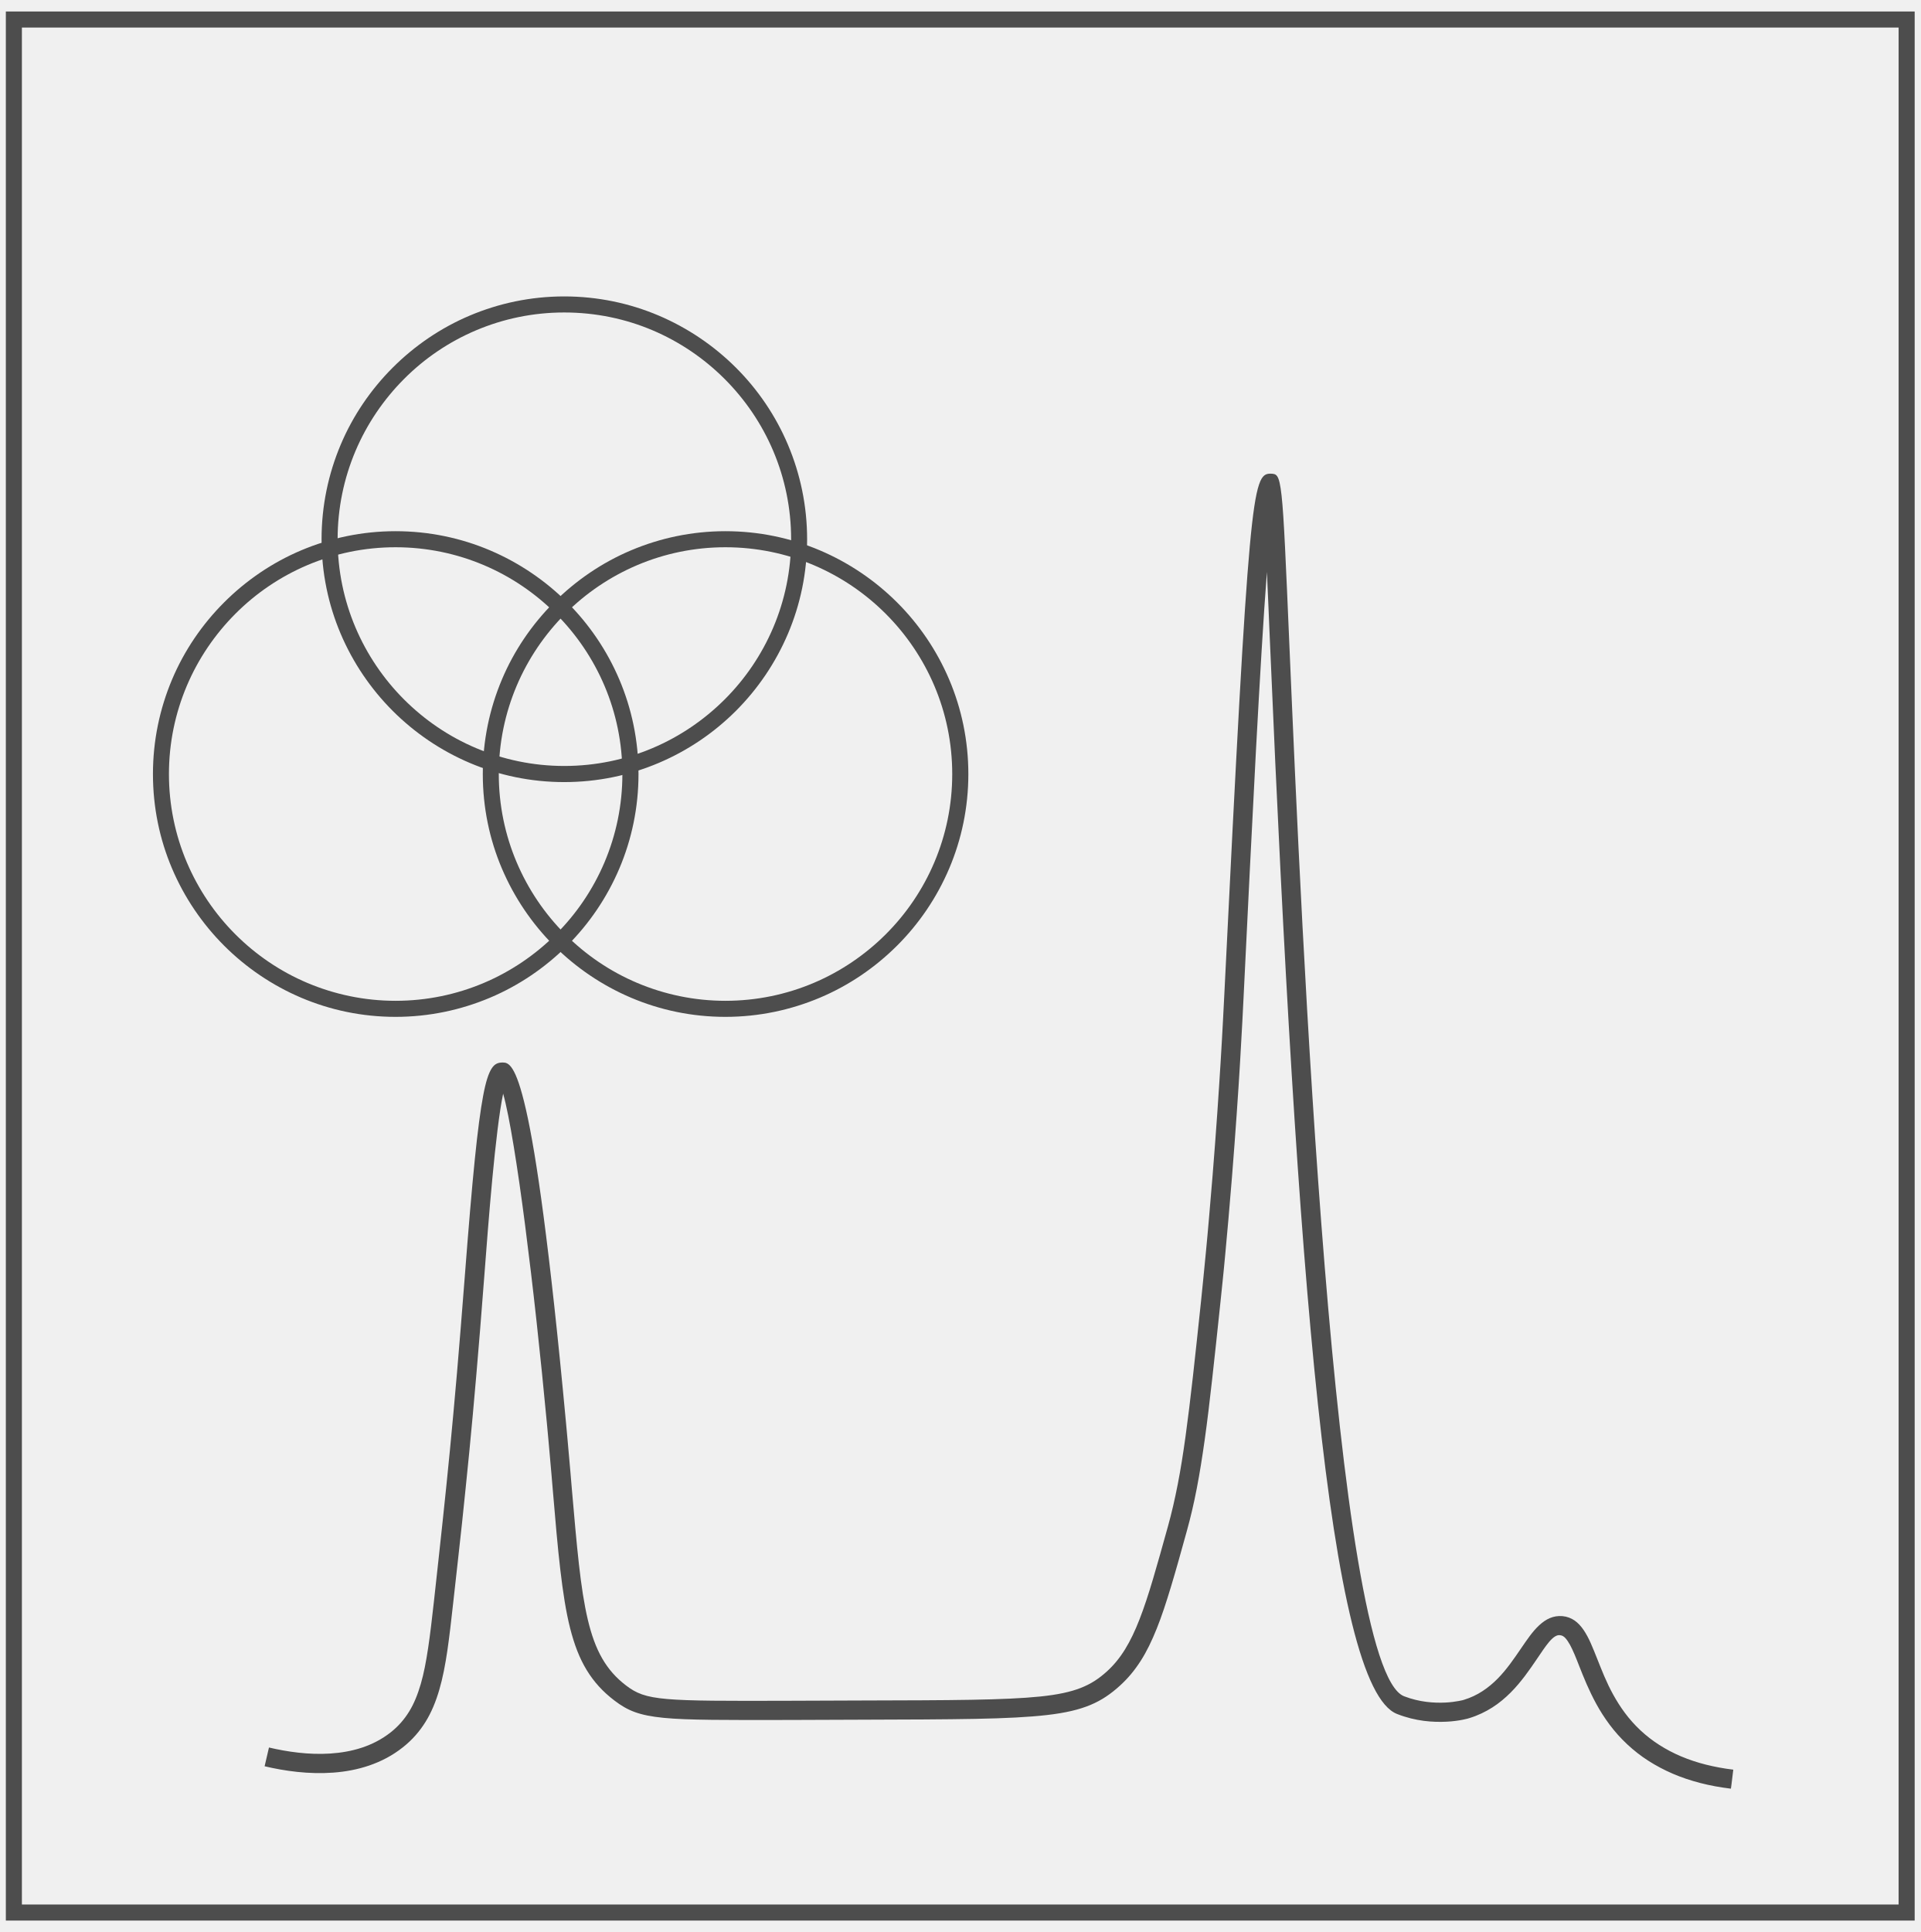
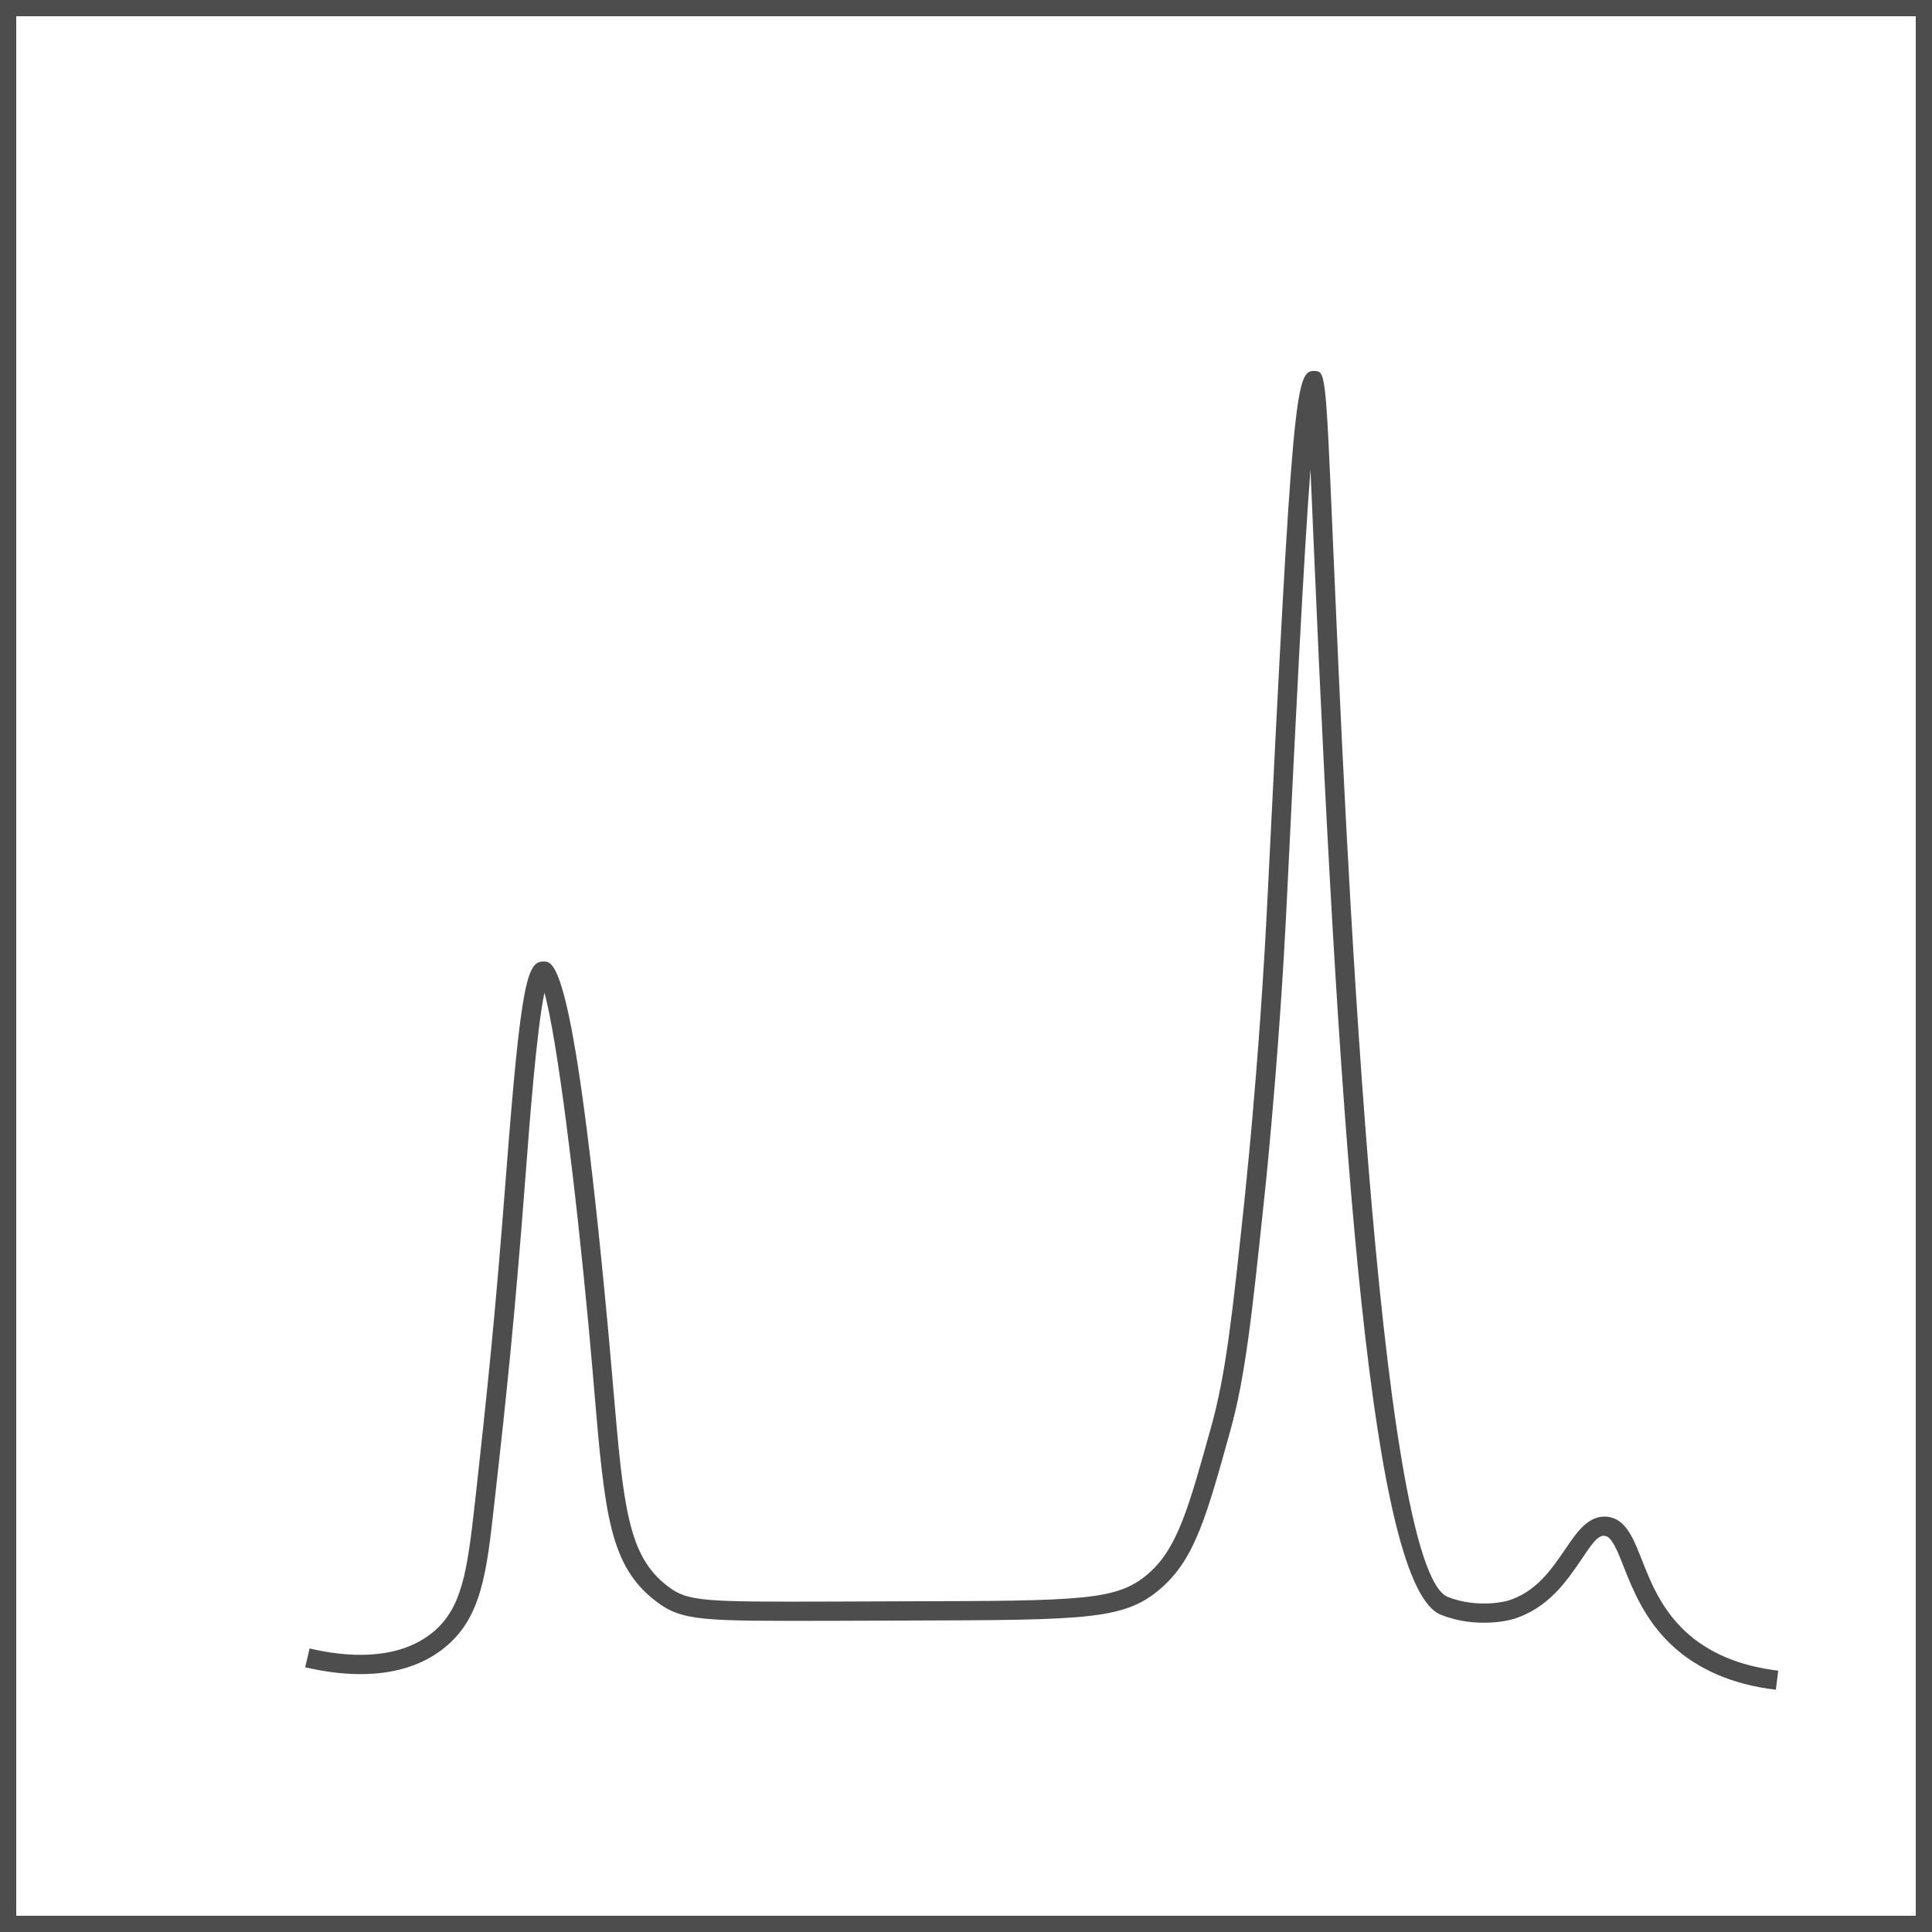
- <svg xmlns="http://www.w3.org/2000/svg" version="1.1" id="Layer_1" x="0px" y="0px" viewBox="0 0 29.91 30.086" style="enable-background:new 0 0 29.91 30.086;" xml:space="preserve">
-   <style type="text/css">
- 	.st0{fill:#4D4D4D;}
- 	.st1{fill-rule:evenodd;clip-rule:evenodd;fill:#4C4C4C;}
- 	.st2{fill:#4C4C4C;}
- 	.st3{fill:#383330;}
- 	.st4{fill:#1F1A17;}
- 	.st5{fill:#4D4C4C;}
- 	.st6{fill:none;stroke:#000000;stroke-width:0.3;stroke-miterlimit:10;}
- 	.st7{fill:#E61413;}
- 	.st8{fill:#5F5357;}
- 	.st9{fill:#115C78;}
- 	.st10{fill-rule:evenodd;clip-rule:evenodd;fill:#4D4D4D;}
- 	.st11{fill-rule:evenodd;clip-rule:evenodd;}
- 	.st12{fill:#FFFFFF;}
- 	.st13{fill:none;}
- 	.st14{fill:#231F20;}
- 	.st15{clip-path:url(#SVGID_2_);}
- 	.st16{clip-path:url(#SVGID_4_);fill:#FCF118;}
- 	.st17{clip-path:url(#SVGID_4_);fill:#FCF018;}
- 	.st18{clip-path:url(#SVGID_4_);fill:#FCEF18;}
- 	.st19{clip-path:url(#SVGID_4_);fill:#FCEE18;}
- 	.st20{clip-path:url(#SVGID_4_);fill:#FCED18;}
- 	.st21{clip-path:url(#SVGID_4_);fill:#FCEC18;}
- 	.st22{clip-path:url(#SVGID_4_);fill:#FCEB18;}
- 	.st23{clip-path:url(#SVGID_4_);fill:#FCEA18;}
- 	.st24{clip-path:url(#SVGID_4_);fill:#FCE918;}
- 	.st25{clip-path:url(#SVGID_4_);fill:#FCE818;}
- 	.st26{clip-path:url(#SVGID_4_);fill:#FCE718;}
- 	.st27{clip-path:url(#SVGID_4_);fill:#FCE617;}
- 	.st28{clip-path:url(#SVGID_4_);fill:#FCE517;}
- 	.st29{clip-path:url(#SVGID_4_);fill:#FCE417;}
- 	.st30{clip-path:url(#SVGID_4_);fill:#FCE317;}
- 	.st31{clip-path:url(#SVGID_4_);fill:#FCE217;}
- 	.st32{clip-path:url(#SVGID_4_);fill:#FCE117;}
- 	.st33{clip-path:url(#SVGID_4_);fill:#FCE017;}
- 	.st34{clip-path:url(#SVGID_4_);fill:#FCDF17;}
- 	.st35{clip-path:url(#SVGID_4_);fill:#FCDE17;}
- 	.st36{clip-path:url(#SVGID_4_);fill:#FCDD17;}
- 	.st37{clip-path:url(#SVGID_4_);fill:#FCDC17;}
- 	.st38{clip-path:url(#SVGID_4_);fill:#FCDB17;}
- 	.st39{clip-path:url(#SVGID_4_);fill:#FCDA17;}
- 	.st40{clip-path:url(#SVGID_4_);fill:#FCD917;}
- 	.st41{clip-path:url(#SVGID_4_);fill:#FCD817;}
- 	.st42{clip-path:url(#SVGID_4_);fill:#FCD717;}
- 	.st43{clip-path:url(#SVGID_4_);fill:#FCD617;}
- 	.st44{clip-path:url(#SVGID_4_);fill:#FCD517;}
- 	.st45{clip-path:url(#SVGID_4_);fill:#FCD416;}
- 	.st46{clip-path:url(#SVGID_4_);fill:#FCD316;}
- 	.st47{clip-path:url(#SVGID_4_);fill:#FBD216;}
- 	.st48{clip-path:url(#SVGID_4_);fill:#FBD116;}
- 	.st49{clip-path:url(#SVGID_4_);fill:#FBD016;}
- 	.st50{clip-path:url(#SVGID_4_);fill:#FBCF16;}
- 	.st51{clip-path:url(#SVGID_4_);fill:#FBCE16;}
- 	.st52{clip-path:url(#SVGID_4_);fill:#FBCD16;}
- 	.st53{clip-path:url(#SVGID_4_);fill:#FBCC16;}
- 	.st54{clip-path:url(#SVGID_4_);fill:#FBCB16;}
- 	.st55{clip-path:url(#SVGID_4_);fill:#FBCA16;}
- 	.st56{clip-path:url(#SVGID_4_);fill:#FBC916;}
- 	.st57{clip-path:url(#SVGID_4_);fill:#FBC816;}
- 	.st58{clip-path:url(#SVGID_4_);fill:#FBC716;}
- 	.st59{clip-path:url(#SVGID_4_);fill:#FBC616;}
- 	.st60{clip-path:url(#SVGID_4_);fill:#FBC516;}
- 	.st61{clip-path:url(#SVGID_4_);fill:#FBC416;}
- 	.st62{clip-path:url(#SVGID_4_);fill:#FBC316;}
- 	.st63{clip-path:url(#SVGID_4_);fill:#FBC216;}
- 	.st64{clip-path:url(#SVGID_4_);fill:#FBC115;}
- 	.st65{clip-path:url(#SVGID_4_);fill:#FBC015;}
- 	.st66{clip-path:url(#SVGID_4_);fill:#FBBF15;}
- 	.st67{clip-path:url(#SVGID_4_);fill:#FBBE15;}
- 	.st68{clip-path:url(#SVGID_4_);fill:#FBBD15;}
- 	.st69{clip-path:url(#SVGID_4_);fill:#FBBC15;}
- 	.st70{clip-path:url(#SVGID_4_);fill:#FBBB15;}
- 	.st71{clip-path:url(#SVGID_4_);fill:#FBBA15;}
- 	.st72{clip-path:url(#SVGID_4_);fill:#FBB915;}
- 	.st73{clip-path:url(#SVGID_4_);fill:#FBB815;}
- 	.st74{clip-path:url(#SVGID_4_);fill:#FBB715;}
- 	.st75{clip-path:url(#SVGID_4_);fill:#FBB615;}
- 	.st76{clip-path:url(#SVGID_4_);fill:#FBB515;}
- 	.st77{clip-path:url(#SVGID_4_);fill:#FBB415;}
- 	.st78{clip-path:url(#SVGID_4_);fill:#FBB315;}
- 	.st79{clip-path:url(#SVGID_4_);fill:#FBB215;}
- 	.st80{clip-path:url(#SVGID_4_);fill:#FBB115;}
- 	.st81{clip-path:url(#SVGID_4_);fill:#FBB015;}
- 	.st82{clip-path:url(#SVGID_4_);fill:#FBAF15;}
- 	.st83{clip-path:url(#SVGID_4_);fill:#FAAE15;}
- 	.st84{clip-path:url(#SVGID_4_);fill:#FAAD14;}
- 	.st85{clip-path:url(#SVGID_4_);fill:#FAAC14;}
- 	.st86{clip-path:url(#SVGID_4_);fill:#FAAB14;}
- 	.st87{clip-path:url(#SVGID_4_);fill:#FAAA14;}
- 	.st88{clip-path:url(#SVGID_4_);fill:#FAA914;}
- 	.st89{clip-path:url(#SVGID_4_);fill:#FAA814;}
- 	.st90{clip-path:url(#SVGID_4_);fill:#FAA714;}
- 	.st91{clip-path:url(#SVGID_4_);fill:#FAA614;}
- 	.st92{clip-path:url(#SVGID_4_);fill:#FAA514;}
- 	.st93{clip-path:url(#SVGID_4_);fill:#FAA414;}
- 	.st94{clip-path:url(#SVGID_4_);fill:#FAA314;}
- 	.st95{clip-path:url(#SVGID_4_);fill:#FAA214;}
- 	.st96{clip-path:url(#SVGID_4_);fill:#FAA114;}
- 	.st97{clip-path:url(#SVGID_4_);fill:#FAA014;}
- 	.st98{clip-path:url(#SVGID_4_);fill:#FA9F14;}
- 	.st99{clip-path:url(#SVGID_4_);fill:#FA9E14;}
- 	.st100{clip-path:url(#SVGID_4_);fill:#FA9D14;}
- 	.st101{clip-path:url(#SVGID_4_);fill:#FA9C14;}
- 	.st102{clip-path:url(#SVGID_4_);fill:#FA9B14;}
- 	.st103{clip-path:url(#SVGID_4_);fill:#FA9A13;}
- 	.st104{clip-path:url(#SVGID_4_);fill:#FA9913;}
- 	.st105{clip-path:url(#SVGID_4_);fill:#FA9813;}
- 	.st106{clip-path:url(#SVGID_4_);fill:#FA9713;}
- 	.st107{clip-path:url(#SVGID_4_);fill:#FA9613;}
- 	.st108{clip-path:url(#SVGID_4_);fill:#FA9513;}
- 	.st109{clip-path:url(#SVGID_4_);fill:#FA9413;}
- 	.st110{clip-path:url(#SVGID_4_);fill:#FA9313;}
- 	.st111{clip-path:url(#SVGID_4_);fill:#FA9213;}
- 	.st112{clip-path:url(#SVGID_4_);fill:#FA9113;}
- 	.st113{clip-path:url(#SVGID_4_);fill:#FA9013;}
- 	.st114{clip-path:url(#SVGID_4_);fill:#FA8F13;}
- 	.st115{clip-path:url(#SVGID_4_);fill:#FA8E13;}
- 	.st116{clip-path:url(#SVGID_4_);fill:#FA8D13;}
- 	.st117{clip-path:url(#SVGID_4_);fill:#FA8C13;}
- 	.st118{clip-path:url(#SVGID_4_);fill:#FA8B13;}
- 	.st119{clip-path:url(#SVGID_4_);fill:#FA8A13;}
- 	.st120{clip-path:url(#SVGID_4_);fill:#FA8913;}
- 	.st121{clip-path:url(#SVGID_4_);fill:#FA8812;}
- 	.st122{clip-path:url(#SVGID_4_);fill:#FA8712;}
- 	.st123{clip-path:url(#SVGID_4_);fill:#FA8612;}
- 	.st124{clip-path:url(#SVGID_4_);fill:#F98512;}
- 	.st125{clip-path:url(#SVGID_4_);fill:#F98412;}
- 	.st126{clip-path:url(#SVGID_4_);fill:#F98312;}
- 	.st127{clip-path:url(#SVGID_4_);fill:#F98212;}
- 	.st128{clip-path:url(#SVGID_4_);fill:#F98112;}
- 	.st129{clip-path:url(#SVGID_4_);fill:#F98012;}
- 	.st130{clip-path:url(#SVGID_4_);fill:#F97F12;}
- 	.st131{clip-path:url(#SVGID_4_);fill:#F97E12;}
- 	.st132{clip-path:url(#SVGID_4_);fill:#F97D12;}
- 	.st133{clip-path:url(#SVGID_4_);fill:#F97C12;}
- 	.st134{clip-path:url(#SVGID_4_);fill:#F97B12;}
- 	.st135{clip-path:url(#SVGID_4_);fill:#F97A12;}
- 	.st136{clip-path:url(#SVGID_4_);fill:#F97912;}
- 	.st137{clip-path:url(#SVGID_4_);fill:#F97812;}
- 	.st138{clip-path:url(#SVGID_4_);fill:#F97712;}
- 	.st139{clip-path:url(#SVGID_4_);fill:#F97612;}
- 	.st140{clip-path:url(#SVGID_4_);fill:#F97511;}
- 	.st141{clip-path:url(#SVGID_4_);fill:#F97411;}
- 	.st142{clip-path:url(#SVGID_4_);fill:#F97311;}
- 	.st143{clip-path:url(#SVGID_4_);fill:#F97211;}
- 	.st144{clip-path:url(#SVGID_4_);fill:#F97111;}
- 	.st145{clip-path:url(#SVGID_4_);fill:#F97011;}
- 	.st146{clip-path:url(#SVGID_4_);fill:#F96F11;}
- 	.st147{clip-path:url(#SVGID_4_);fill:#F96E11;}
- 	.st148{clip-path:url(#SVGID_4_);fill:#F96D11;}
- 	.st149{clip-path:url(#SVGID_4_);fill:#F96C11;}
- 	.st150{clip-path:url(#SVGID_4_);fill:#F96B11;}
- 	.st151{clip-path:url(#SVGID_4_);fill:#F96A11;}
- 	.st152{clip-path:url(#SVGID_4_);fill:#F96911;}
- 	.st153{clip-path:url(#SVGID_4_);fill:#F96811;}
- 	.st154{clip-path:url(#SVGID_4_);fill:#F96711;}
- 	.st155{clip-path:url(#SVGID_4_);fill:#F96611;}
- 	.st156{clip-path:url(#SVGID_4_);fill:#F96511;}
- 	.st157{clip-path:url(#SVGID_4_);fill:#F96411;}
- 	.st158{clip-path:url(#SVGID_4_);fill:#F96311;}
- 	.st159{clip-path:url(#SVGID_4_);fill:#F96210;}
- 	.st160{clip-path:url(#SVGID_4_);fill:#F86110;}
- 	.st161{clip-path:url(#SVGID_4_);fill:#F86010;}
- 	.st162{clip-path:url(#SVGID_4_);fill:#F85F10;}
- 	.st163{clip-path:url(#SVGID_4_);fill:#F85E10;}
- 	.st164{clip-path:url(#SVGID_4_);fill:#F85D10;}
- 	.st165{clip-path:url(#SVGID_4_);fill:#F85C10;}
- 	.st166{clip-path:url(#SVGID_4_);fill:#F85B10;}
- 	.st167{clip-path:url(#SVGID_4_);fill:#F85A10;}
- 	.st168{clip-path:url(#SVGID_4_);fill:#F85910;}
- 	.st169{clip-path:url(#SVGID_4_);fill:#F85810;}
- 	.st170{clip-path:url(#SVGID_4_);fill:#F85710;}
- 	.st171{clip-path:url(#SVGID_4_);fill:#F85610;}
- 	.st172{clip-path:url(#SVGID_4_);fill:#F85510;}
- 	.st173{clip-path:url(#SVGID_4_);fill:#F85410;}
- 	.st174{clip-path:url(#SVGID_4_);fill:#F85310;}
- 	.st175{clip-path:url(#SVGID_4_);fill:#F85210;}
- 	.st176{clip-path:url(#SVGID_4_);fill:#F85110;}
- 	.st177{clip-path:url(#SVGID_4_);fill:#F85010;}
- 	.st178{clip-path:url(#SVGID_4_);fill:#F84F0F;}
- 	.st179{clip-path:url(#SVGID_4_);fill:#F84E0F;}
- 	.st180{clip-path:url(#SVGID_4_);fill:#F84D0F;}
- 	.st181{clip-path:url(#SVGID_4_);fill:#F84C0F;}
- 	.st182{clip-path:url(#SVGID_4_);fill:#F84B0F;}
- 	.st183{clip-path:url(#SVGID_4_);fill:#F84A0F;}
- 	.st184{clip-path:url(#SVGID_4_);fill:#F8490F;}
- 	.st185{clip-path:url(#SVGID_4_);fill:#F8480F;}
- 	.st186{clip-path:url(#SVGID_4_);fill:#F8470F;}
- 	.st187{clip-path:url(#SVGID_4_);fill:#F8460F;}
- 	.st188{clip-path:url(#SVGID_4_);fill:#F8450F;}
- 	.st189{clip-path:url(#SVGID_4_);fill:#F8440F;}
- 	.st190{clip-path:url(#SVGID_4_);fill:#F8430F;}
- 	.st191{clip-path:url(#SVGID_4_);fill:#F8420F;}
- 	.st192{clip-path:url(#SVGID_4_);fill:#F8410F;}
- 	.st193{clip-path:url(#SVGID_4_);fill:#F8400F;}
- 	.st194{clip-path:url(#SVGID_4_);fill:#F83F0F;}
- 	.st195{clip-path:url(#SVGID_4_);fill:#F83E0E;}
- 	.st196{clip-path:url(#SVGID_4_);fill:#F83D0E;}
- 	.st197{clip-path:url(#SVGID_4_);fill:#F83C0E;}
- 	.st198{clip-path:url(#SVGID_4_);fill:#F83B0E;}
- 	.st199{clip-path:url(#SVGID_4_);fill:#F73A0E;}
- 	.st200{clip-path:url(#SVGID_4_);fill:#F7390E;}
- 	.st201{clip-path:url(#SVGID_4_);fill:#F7380E;}
- 	.st202{clip-path:url(#SVGID_4_);fill:#F7370E;}
- 	.st203{clip-path:url(#SVGID_4_);fill:#F7360E;}
- 	.st204{clip-path:url(#SVGID_4_);fill:#F7340E;}
- 	.st205{clip-path:url(#SVGID_4_);fill:#F7330E;}
- 	.st206{clip-path:url(#SVGID_4_);fill:#F7320E;}
- 	.st207{clip-path:url(#SVGID_4_);fill:#F7310E;}
- 	.st208{clip-path:url(#SVGID_4_);fill:#F7300E;}
- 	.st209{clip-path:url(#SVGID_4_);fill:#F72F0E;}
- 	.st210{clip-path:url(#SVGID_4_);fill:#F72E0E;}
- 	.st211{clip-path:url(#SVGID_4_);fill:#F72D0E;}
- 	.st212{clip-path:url(#SVGID_4_);fill:#F72C0E;}
- 	.st213{clip-path:url(#SVGID_4_);fill:#F72B0E;}
- 	.st214{clip-path:url(#SVGID_4_);fill:#F72B0D;}
- 	.st215{clip-path:url(#SVGID_4_);fill:#F72A0D;}
- 	.st216{clip-path:url(#SVGID_4_);fill:#F7290D;}
- 	.st217{clip-path:url(#SVGID_4_);fill:#F7280D;}
- 	.st218{clip-path:url(#SVGID_4_);fill:#F7270D;}
- 	.st219{clip-path:url(#SVGID_4_);fill:#F7260D;}
- </style>
-   <g>
-     <path class="st0" d="M8.787,12.179c-0.521,0-1.018-0.106-1.47-0.298s-0.859-0.469-1.201-0.811s-0.619-0.75-0.811-1.202   s-0.297-0.949-0.297-1.47c0-0.521,0.106-1.018,0.297-1.471s0.469-0.86,0.811-1.202s0.749-0.62,1.201-0.811s0.949-0.298,1.47-0.298   c0.521,0,1.019,0.106,1.471,0.298s0.86,0.469,1.203,0.811s0.62,0.75,0.811,1.202s0.298,0.949,0.298,1.471   c0,0.521-0.106,1.018-0.298,1.47s-0.469,0.86-0.811,1.202s-0.75,0.619-1.203,0.811S9.309,12.179,8.787,12.179z M8.787,4.866   c-0.487,0-0.95,0.099-1.373,0.278S6.612,5.581,6.293,5.901s-0.578,0.7-0.757,1.123S5.258,7.911,5.258,8.398   c0,0.487,0.099,0.951,0.278,1.373s0.438,0.803,0.757,1.122s0.7,0.579,1.122,0.757s0.886,0.278,1.373,0.278   c0.487,0,0.951-0.099,1.374-0.278s0.803-0.438,1.123-0.757s0.579-0.7,0.758-1.122s0.278-0.886,0.278-1.373   c0-0.487-0.099-0.951-0.278-1.374s-0.438-0.803-0.758-1.123s-0.701-0.579-1.123-0.758S9.274,4.866,8.787,4.866z" />
-   </g>
-   <g>
-     <path class="st0" d="M6.16,15.835c-0.521,0-1.017-0.106-1.469-0.298s-0.859-0.469-1.201-0.811s-0.619-0.75-0.811-1.202   s-0.297-0.949-0.297-1.47c0-0.521,0.106-1.018,0.297-1.471s0.469-0.86,0.811-1.202s0.749-0.62,1.201-0.811S5.639,8.272,6.16,8.272   c0.521,0,1.019,0.106,1.471,0.298s0.86,0.469,1.203,0.811s0.62,0.75,0.812,1.202s0.298,0.949,0.298,1.471   c0,0.521-0.106,1.018-0.298,1.47s-0.469,0.86-0.812,1.202s-0.75,0.62-1.203,0.811S6.682,15.835,6.16,15.835z M6.16,8.522   c-0.486,0-0.95,0.099-1.372,0.278S3.985,9.238,3.666,9.558s-0.578,0.7-0.757,1.123s-0.278,0.887-0.278,1.373   s0.099,0.951,0.278,1.373s0.437,0.803,0.757,1.123s0.7,0.579,1.122,0.757s0.886,0.278,1.372,0.278c0.487,0,0.951-0.099,1.374-0.278   s0.803-0.438,1.123-0.757s0.579-0.7,0.758-1.123s0.278-0.886,0.278-1.373s-0.099-0.951-0.278-1.373S8.977,9.878,8.657,9.558   S7.957,8.979,7.534,8.8S6.647,8.522,6.16,8.522z" />
-   </g>
-   <g>
-     <path class="st0" d="M11.297,15.835c-0.521,0-1.017-0.106-1.469-0.298s-0.859-0.469-1.201-0.811s-0.619-0.75-0.811-1.202   s-0.297-0.949-0.297-1.47c0-0.521,0.106-1.018,0.297-1.471s0.469-0.86,0.811-1.202s0.749-0.62,1.201-0.811s0.949-0.298,1.469-0.298   c0.521,0,1.019,0.106,1.471,0.298s0.86,0.469,1.203,0.811s0.62,0.75,0.812,1.202s0.298,0.949,0.298,1.471   c0,0.521-0.106,1.018-0.298,1.47s-0.469,0.86-0.812,1.202s-0.75,0.62-1.203,0.811S11.818,15.835,11.297,15.835z M11.297,8.522   c-0.486,0-0.95,0.099-1.372,0.278S9.122,9.238,8.803,9.558s-0.578,0.7-0.757,1.123s-0.278,0.887-0.278,1.373   s0.099,0.951,0.278,1.373s0.437,0.803,0.757,1.123s0.7,0.579,1.122,0.757s0.886,0.278,1.372,0.278c0.487,0,0.951-0.099,1.374-0.278   s0.803-0.438,1.123-0.757s0.579-0.7,0.758-1.123s0.278-0.886,0.278-1.373s-0.099-0.951-0.278-1.373s-0.438-0.803-0.758-1.123   S13.093,8.979,12.671,8.8S11.784,8.522,11.297,8.522z" />
-   </g>
-   <g>
-     <path class="st0" d="M29.819,29.908h-7.432h-7.432H7.523H0.091v-7.432v-7.432V7.611V0.179h7.432h7.432h7.432h7.432v7.432v7.432   v7.432V29.908z M0.341,29.658h7.307h7.307h7.307h7.307V22.35v-7.307V7.736V0.429h-7.307h-7.307H7.648H0.341v7.307v7.307v7.307   V29.658z" />
-   </g>
-   <g>
-     <path class="st0" d="M26.957,27.854c-0.167-0.02-0.325-0.049-0.476-0.088s-0.294-0.087-0.429-0.145s-0.261-0.125-0.38-0.201   s-0.228-0.162-0.329-0.256c-0.106-0.099-0.197-0.202-0.276-0.308s-0.147-0.213-0.205-0.319s-0.108-0.211-0.152-0.311   s-0.081-0.195-0.116-0.283c-0.025-0.063-0.048-0.124-0.072-0.179s-0.047-0.107-0.071-0.15s-0.048-0.079-0.072-0.105   s-0.05-0.041-0.078-0.044c-0.028-0.006-0.056,0.002-0.085,0.02s-0.059,0.047-0.089,0.082s-0.062,0.079-0.095,0.126   s-0.067,0.098-0.102,0.15c-0.054,0.079-0.113,0.166-0.179,0.253s-0.14,0.177-0.224,0.261s-0.178,0.164-0.285,0.232   s-0.226,0.126-0.361,0.167c-0.005,0.002-0.042,0.013-0.103,0.025s-0.146,0.025-0.249,0.03s-0.223,0.004-0.354-0.013   s-0.272-0.05-0.417-0.107c-0.267-0.104-0.498-0.588-0.701-1.408s-0.378-1.975-0.532-3.418s-0.288-3.176-0.409-5.151   s-0.23-4.192-0.333-6.606c-0.005-0.109-0.009-0.217-0.014-0.322s-0.009-0.209-0.013-0.309s-0.009-0.199-0.013-0.294   s-0.008-0.187-0.012-0.276c-0.027,0.351-0.055,0.765-0.083,1.231s-0.058,0.987-0.088,1.551s-0.061,1.171-0.093,1.812   s-0.065,1.316-0.099,2.015c-0.004,0.09-0.011,0.224-0.02,0.396c-0.009,0.172-0.021,0.382-0.035,0.623s-0.032,0.516-0.053,0.816   s-0.045,0.627-0.073,0.975c-0.019,0.234-0.037,0.452-0.055,0.654s-0.035,0.386-0.05,0.552s-0.03,0.313-0.043,0.44   s-0.024,0.234-0.033,0.318c-0.047,0.448-0.089,0.84-0.128,1.189s-0.076,0.657-0.115,0.935s-0.079,0.528-0.124,0.762   s-0.096,0.452-0.156,0.668c-0.09,0.325-0.169,0.61-0.245,0.861s-0.147,0.468-0.224,0.659s-0.156,0.355-0.249,0.5   s-0.196,0.27-0.32,0.383c-0.144,0.131-0.285,0.229-0.462,0.303s-0.389,0.124-0.675,0.157s-0.647,0.051-1.119,0.06   s-1.058,0.011-1.794,0.013l-0.271,0.001l-0.271,0.001l-0.271,0.001l-0.271,0.001c-0.505,0.001-0.904,0.002-1.224-0.002   s-0.561-0.012-0.752-0.031s-0.331-0.047-0.449-0.09s-0.214-0.101-0.315-0.178c-0.182-0.138-0.322-0.292-0.434-0.476   s-0.193-0.396-0.258-0.652s-0.111-0.555-0.153-0.912s-0.077-0.77-0.118-1.254c-0.007-0.077-0.013-0.156-0.02-0.237   s-0.014-0.163-0.022-0.248s-0.015-0.171-0.023-0.26s-0.016-0.179-0.025-0.272c-0.049-0.525-0.104-1.063-0.161-1.586   s-0.118-1.032-0.178-1.498s-0.121-0.889-0.179-1.241s-0.113-0.634-0.164-0.816c-0.03,0.142-0.06,0.34-0.088,0.569   s-0.056,0.49-0.081,0.759s-0.049,0.547-0.07,0.81s-0.04,0.511-0.056,0.722c-0.044,0.579-0.084,1.071-0.122,1.511   s-0.073,0.83-0.11,1.205s-0.074,0.735-0.114,1.116S7.107,24.51,7.057,24.97C7.027,25.237,7,25.482,6.967,25.705   s-0.072,0.427-0.126,0.611s-0.122,0.35-0.214,0.498s-0.206,0.28-0.353,0.396c-0.161,0.128-0.337,0.219-0.52,0.282   s-0.373,0.098-0.563,0.112s-0.379,0.008-0.56-0.011s-0.354-0.051-0.51-0.088l0.017-0.073l0.017-0.073l0.017-0.073l0.017-0.073   c0.14,0.033,0.295,0.062,0.456,0.08s0.329,0.025,0.497,0.014s0.335-0.039,0.495-0.092s0.312-0.131,0.45-0.24   c0.117-0.093,0.209-0.199,0.285-0.322s0.133-0.265,0.181-0.429s0.083-0.35,0.115-0.563s0.06-0.453,0.09-0.724   c0.05-0.458,0.095-0.86,0.135-1.24s0.078-0.739,0.114-1.114s0.072-0.763,0.11-1.203s0.077-0.931,0.122-1.508   c0.059-0.766,0.109-1.357,0.155-1.812s0.089-0.775,0.131-0.999s0.086-0.352,0.134-0.425s0.101-0.089,0.164-0.09   c0.001,0,0.001,0,0.002,0s0.001,0,0.002,0s0.001,0,0.002,0s0.001,0,0.002,0c0.041,0,0.091,0.006,0.151,0.101   s0.129,0.279,0.21,0.635s0.172,0.884,0.275,1.667s0.219,1.822,0.347,3.198c0.009,0.093,0.017,0.184,0.025,0.272   s0.016,0.175,0.023,0.26s0.015,0.168,0.022,0.249s0.014,0.16,0.02,0.237c0.04,0.461,0.074,0.855,0.112,1.193   s0.081,0.621,0.138,0.862s0.128,0.438,0.224,0.605s0.216,0.303,0.372,0.422c0.078,0.06,0.152,0.105,0.249,0.139   s0.219,0.057,0.393,0.072s0.402,0.023,0.711,0.026s0.701,0.003,1.204,0.001l0.271-0.001l0.271-0.001l0.271-0.001l0.271-0.001   c0.712-0.002,1.277-0.003,1.733-0.011s0.802-0.023,1.075-0.051s0.472-0.071,0.633-0.134s0.286-0.147,0.408-0.258   c0.108-0.098,0.2-0.211,0.282-0.344s0.155-0.286,0.225-0.466s0.138-0.386,0.209-0.625s0.147-0.511,0.233-0.821   c0.059-0.211,0.108-0.426,0.153-0.656s0.084-0.476,0.122-0.751s0.075-0.579,0.114-0.925s0.08-0.735,0.127-1.178   c0.009-0.084,0.02-0.191,0.032-0.317s0.027-0.273,0.043-0.439s0.033-0.349,0.05-0.55s0.036-0.419,0.055-0.652   c0.028-0.346,0.052-0.672,0.073-0.971s0.038-0.572,0.053-0.812s0.026-0.448,0.035-0.617c0.009-0.169,0.015-0.3,0.02-0.387   c0.096-1.959,0.172-3.448,0.235-4.578s0.115-1.903,0.163-2.431s0.093-0.81,0.144-0.961s0.107-0.17,0.179-0.17   c0.045,0.002,0.079,0.002,0.106,0.044s0.047,0.126,0.066,0.296s0.035,0.423,0.054,0.806s0.041,0.893,0.07,1.575   c0.047,1.086,0.112,2.623,0.202,4.323s0.204,3.564,0.346,5.305s0.313,3.36,0.518,4.571s0.442,2.012,0.718,2.119   c0.12,0.046,0.237,0.073,0.347,0.087s0.21,0.015,0.296,0.011s0.157-0.015,0.207-0.024s0.079-0.017,0.08-0.018   c0.109-0.033,0.206-0.08,0.293-0.137s0.165-0.123,0.235-0.194s0.134-0.149,0.193-0.228s0.114-0.159,0.167-0.237   c0.047-0.069,0.093-0.136,0.14-0.199s0.095-0.119,0.147-0.167s0.106-0.086,0.165-0.111s0.124-0.037,0.196-0.031   c0.073,0.007,0.135,0.031,0.189,0.068s0.1,0.088,0.141,0.148s0.078,0.13,0.112,0.207s0.067,0.159,0.101,0.245   c0.034,0.085,0.069,0.175,0.109,0.268s0.085,0.189,0.138,0.285s0.113,0.192,0.183,0.286s0.151,0.186,0.244,0.273   c0.089,0.083,0.187,0.159,0.292,0.226s0.218,0.127,0.339,0.178s0.249,0.094,0.384,0.128s0.279,0.061,0.429,0.079l-0.009,0.074   l-0.009,0.074l-0.009,0.074L26.957,27.854z" />
-   </g>
+ <svg xmlns="http://www.w3.org/2000/svg" width="30" height="30" viewBox="0 0 30 30" fill="none">
+   <rect width="30" height="30" fill="white" />
+   <path d="M30 30H22.5H15H7.5H0V22.5V15.001V7.5V0H7.5H15H22.5H30V7.5V14.999V22.499V30ZM0.252 29.748H7.626H15H22.374H29.748V22.374V15.001V7.626V0.252H22.374H15H7.626H0.252V7.626V14.999V22.373V29.748Z" fill="#4D4D4D" />
+   <path d="M27.575 26.238C27.408 26.218 27.25 26.189 27.099 26.15C26.948 26.111 26.805 26.063 26.67 26.005C26.535 25.947 26.409 25.88 26.29 25.804C26.171 25.728 26.062 25.642 25.961 25.548C25.855 25.449 25.764 25.346 25.685 25.24C25.606 25.134 25.538 25.027 25.48 24.921C25.422 24.815 25.372 24.71 25.328 24.61C25.284 24.51 25.247 24.415 25.212 24.327C25.187 24.264 25.164 24.203 25.14 24.148C25.116 24.093 25.093 24.041 25.069 23.998C25.045 23.955 25.021 23.919 24.997 23.893C24.973 23.867 24.947 23.852 24.919 23.849C24.891 23.843 24.863 23.851 24.834 23.869C24.805 23.887 24.775 23.916 24.745 23.951C24.715 23.986 24.683 24.03 24.65 24.077C24.617 24.124 24.583 24.175 24.548 24.227C24.494 24.306 24.435 24.393 24.369 24.48C24.303 24.567 24.229 24.657 24.145 24.741C24.061 24.825 23.967 24.905 23.86 24.973C23.753 25.041 23.634 25.099 23.499 25.14C23.494 25.142 23.457 25.153 23.396 25.165C23.335 25.177 23.25 25.19 23.147 25.195C23.044 25.2 22.924 25.199 22.793 25.182C22.662 25.165 22.521 25.132 22.376 25.075C22.109 24.971 21.878 24.487 21.675 23.667C21.472 22.847 21.297 21.692 21.143 20.249C20.989 18.806 20.855 17.073 20.734 15.098C20.613 13.123 20.504 10.906 20.401 8.492C20.396 8.383 20.392 8.275 20.387 8.17C20.382 8.065 20.378 7.961 20.374 7.861C20.37 7.761 20.365 7.662 20.361 7.567C20.357 7.472 20.353 7.38 20.349 7.291C20.322 7.642 20.294 8.056 20.266 8.522C20.238 8.988 20.208 9.509 20.178 10.073C20.148 10.637 20.117 11.244 20.085 11.885C20.053 12.526 20.02 13.201 19.986 13.9C19.982 13.99 19.975 14.124 19.966 14.296C19.957 14.468 19.945 14.678 19.931 14.919C19.917 15.16 19.899 15.435 19.878 15.735C19.857 16.035 19.833 16.362 19.805 16.71C19.786 16.944 19.768 17.162 19.75 17.364C19.732 17.566 19.715 17.75 19.7 17.916C19.685 18.082 19.67 18.229 19.657 18.356C19.644 18.483 19.633 18.59 19.624 18.674C19.577 19.122 19.535 19.514 19.496 19.863C19.457 20.212 19.42 20.52 19.381 20.798C19.342 21.076 19.302 21.326 19.257 21.56C19.212 21.794 19.161 22.012 19.101 22.228C19.011 22.553 18.932 22.838 18.856 23.089C18.78 23.34 18.709 23.557 18.632 23.748C18.555 23.939 18.476 24.103 18.383 24.248C18.29 24.393 18.187 24.518 18.063 24.631C17.919 24.762 17.778 24.86 17.601 24.934C17.424 25.008 17.212 25.058 16.926 25.091C16.64 25.124 16.279 25.142 15.807 25.151C15.335 25.16 14.749 25.162 14.013 25.164L13.742 25.165L13.471 25.166L13.2 25.167L12.929 25.168C12.424 25.169 12.025 25.17 11.705 25.166C11.385 25.162 11.144 25.154 10.953 25.135C10.762 25.116 10.622 25.088 10.504 25.045C10.386 25.002 10.29 24.944 10.189 24.867C10.007 24.729 9.867 24.575 9.755 24.391C9.643 24.207 9.562 23.995 9.497 23.739C9.432 23.483 9.386 23.184 9.344 22.827C9.302 22.47 9.267 22.057 9.226 21.573C9.219 21.496 9.213 21.417 9.206 21.336C9.199 21.255 9.192 21.173 9.184 21.088C9.176 21.003 9.169 20.917 9.161 20.828C9.153 20.739 9.145 20.649 9.136 20.556C9.087 20.031 9.032 19.493 8.975 18.97C8.918 18.447 8.857 17.938 8.797 17.472C8.737 17.006 8.676 16.583 8.618 16.231C8.56 15.879 8.505 15.597 8.454 15.415C8.424 15.557 8.394 15.755 8.366 15.984C8.338 16.213 8.31 16.474 8.285 16.743C8.26 17.012 8.236 17.29 8.215 17.553C8.194 17.816 8.175 18.064 8.159 18.275C8.115 18.854 8.075 19.346 8.037 19.786C7.999 20.226 7.964 20.616 7.927 20.991C7.89 21.366 7.853 21.726 7.813 22.107C7.773 22.488 7.725 22.894 7.675 23.354C7.645 23.621 7.618 23.866 7.585 24.089C7.552 24.312 7.513 24.516 7.459 24.7C7.405 24.884 7.337 25.05 7.245 25.198C7.153 25.346 7.039 25.478 6.892 25.594C6.731 25.722 6.555 25.813 6.372 25.876C6.189 25.939 5.999 25.974 5.809 25.988C5.619 26.002 5.43 25.996 5.249 25.977C5.068 25.958 4.895 25.926 4.739 25.889L4.756 25.816L4.773 25.743L4.79 25.67L4.807 25.597C4.947 25.63 5.102 25.659 5.263 25.677C5.424 25.695 5.592 25.702 5.76 25.691C5.928 25.68 6.095 25.652 6.255 25.599C6.415 25.546 6.567 25.468 6.705 25.359C6.822 25.266 6.914 25.16 6.99 25.037C7.066 24.914 7.123 24.772 7.171 24.608C7.219 24.444 7.254 24.258 7.286 24.045C7.318 23.832 7.346 23.592 7.376 23.321C7.426 22.863 7.471 22.461 7.511 22.081C7.551 21.701 7.589 21.342 7.625 20.967C7.661 20.592 7.697 20.204 7.735 19.764C7.773 19.324 7.812 18.833 7.857 18.256C7.916 17.49 7.966 16.899 8.012 16.444C8.058 15.989 8.101 15.669 8.143 15.445C8.185 15.221 8.229 15.093 8.277 15.02C8.325 14.947 8.378 14.931 8.441 14.93C8.442 14.93 8.442 14.93 8.443 14.93C8.444 14.93 8.444 14.93 8.445 14.93C8.446 14.93 8.446 14.93 8.447 14.93C8.448 14.93 8.448 14.93 8.449 14.93C8.49 14.93 8.54 14.936 8.6 15.031C8.66 15.126 8.729 15.31 8.81 15.666C8.891 16.022 8.982 16.55 9.085 17.333C9.188 18.116 9.304 19.155 9.432 20.531C9.441 20.624 9.449 20.715 9.457 20.803C9.465 20.891 9.473 20.978 9.48 21.063C9.487 21.148 9.495 21.231 9.502 21.312C9.509 21.393 9.516 21.472 9.522 21.549C9.562 22.01 9.596 22.404 9.634 22.742C9.672 23.08 9.715 23.363 9.772 23.604C9.829 23.845 9.9 24.042 9.996 24.209C10.092 24.376 10.212 24.512 10.368 24.631C10.446 24.691 10.52 24.736 10.617 24.77C10.714 24.804 10.836 24.827 11.01 24.842C11.184 24.857 11.412 24.865 11.721 24.868C12.03 24.871 12.422 24.871 12.925 24.869L13.196 24.868L13.467 24.867L13.738 24.866L14.009 24.865C14.721 24.863 15.286 24.862 15.742 24.854C16.198 24.846 16.544 24.831 16.817 24.803C17.09 24.775 17.289 24.732 17.45 24.669C17.611 24.606 17.736 24.522 17.858 24.411C17.966 24.313 18.058 24.2 18.14 24.067C18.222 23.934 18.295 23.781 18.365 23.601C18.435 23.421 18.503 23.215 18.574 22.976C18.645 22.737 18.721 22.465 18.807 22.155C18.866 21.944 18.915 21.729 18.96 21.499C19.005 21.269 19.044 21.023 19.082 20.748C19.12 20.473 19.157 20.169 19.196 19.823C19.235 19.477 19.276 19.088 19.323 18.645C19.332 18.561 19.343 18.454 19.355 18.328C19.367 18.202 19.382 18.055 19.398 17.889C19.414 17.723 19.431 17.54 19.448 17.339C19.465 17.138 19.484 16.92 19.503 16.687C19.531 16.341 19.555 16.015 19.576 15.716C19.597 15.417 19.614 15.144 19.629 14.904C19.644 14.664 19.655 14.456 19.664 14.287C19.673 14.118 19.679 13.987 19.684 13.9C19.78 11.941 19.856 10.452 19.919 9.322C19.982 8.192 20.034 7.419 20.082 6.891C20.13 6.363 20.175 6.081 20.226 5.93C20.277 5.779 20.333 5.76 20.405 5.76C20.45 5.762 20.484 5.762 20.511 5.804C20.538 5.846 20.558 5.93 20.577 6.1C20.596 6.27 20.612 6.523 20.631 6.906C20.65 7.289 20.672 7.799 20.701 8.481C20.748 9.567 20.813 11.104 20.903 12.804C20.993 14.504 21.107 16.368 21.249 18.109C21.391 19.85 21.562 21.469 21.767 22.68C21.972 23.891 22.209 24.692 22.485 24.799C22.605 24.845 22.722 24.872 22.832 24.886C22.942 24.9 23.042 24.901 23.128 24.897C23.214 24.893 23.285 24.882 23.335 24.873C23.385 24.864 23.414 24.856 23.415 24.855C23.524 24.822 23.621 24.775 23.708 24.718C23.795 24.661 23.873 24.595 23.943 24.524C24.013 24.453 24.077 24.375 24.136 24.296C24.195 24.217 24.25 24.137 24.303 24.059C24.35 23.99 24.396 23.923 24.443 23.86C24.49 23.797 24.538 23.741 24.59 23.693C24.642 23.645 24.696 23.607 24.755 23.582C24.814 23.557 24.879 23.545 24.951 23.551C25.024 23.558 25.086 23.582 25.14 23.619C25.194 23.656 25.24 23.707 25.281 23.767C25.322 23.827 25.359 23.897 25.393 23.974C25.427 24.051 25.46 24.133 25.494 24.219C25.528 24.304 25.563 24.394 25.603 24.487C25.643 24.58 25.688 24.676 25.741 24.772C25.794 24.868 25.854 24.964 25.924 25.058C25.994 25.152 26.075 25.244 26.168 25.331C26.257 25.414 26.355 25.49 26.46 25.557C26.565 25.624 26.678 25.684 26.799 25.735C26.92 25.786 27.048 25.829 27.183 25.863C27.318 25.897 27.462 25.924 27.612 25.942L27.603 26.016L27.594 26.09L27.585 26.164L27.575 26.238Z" fill="#4D4D4D" />
</svg>
